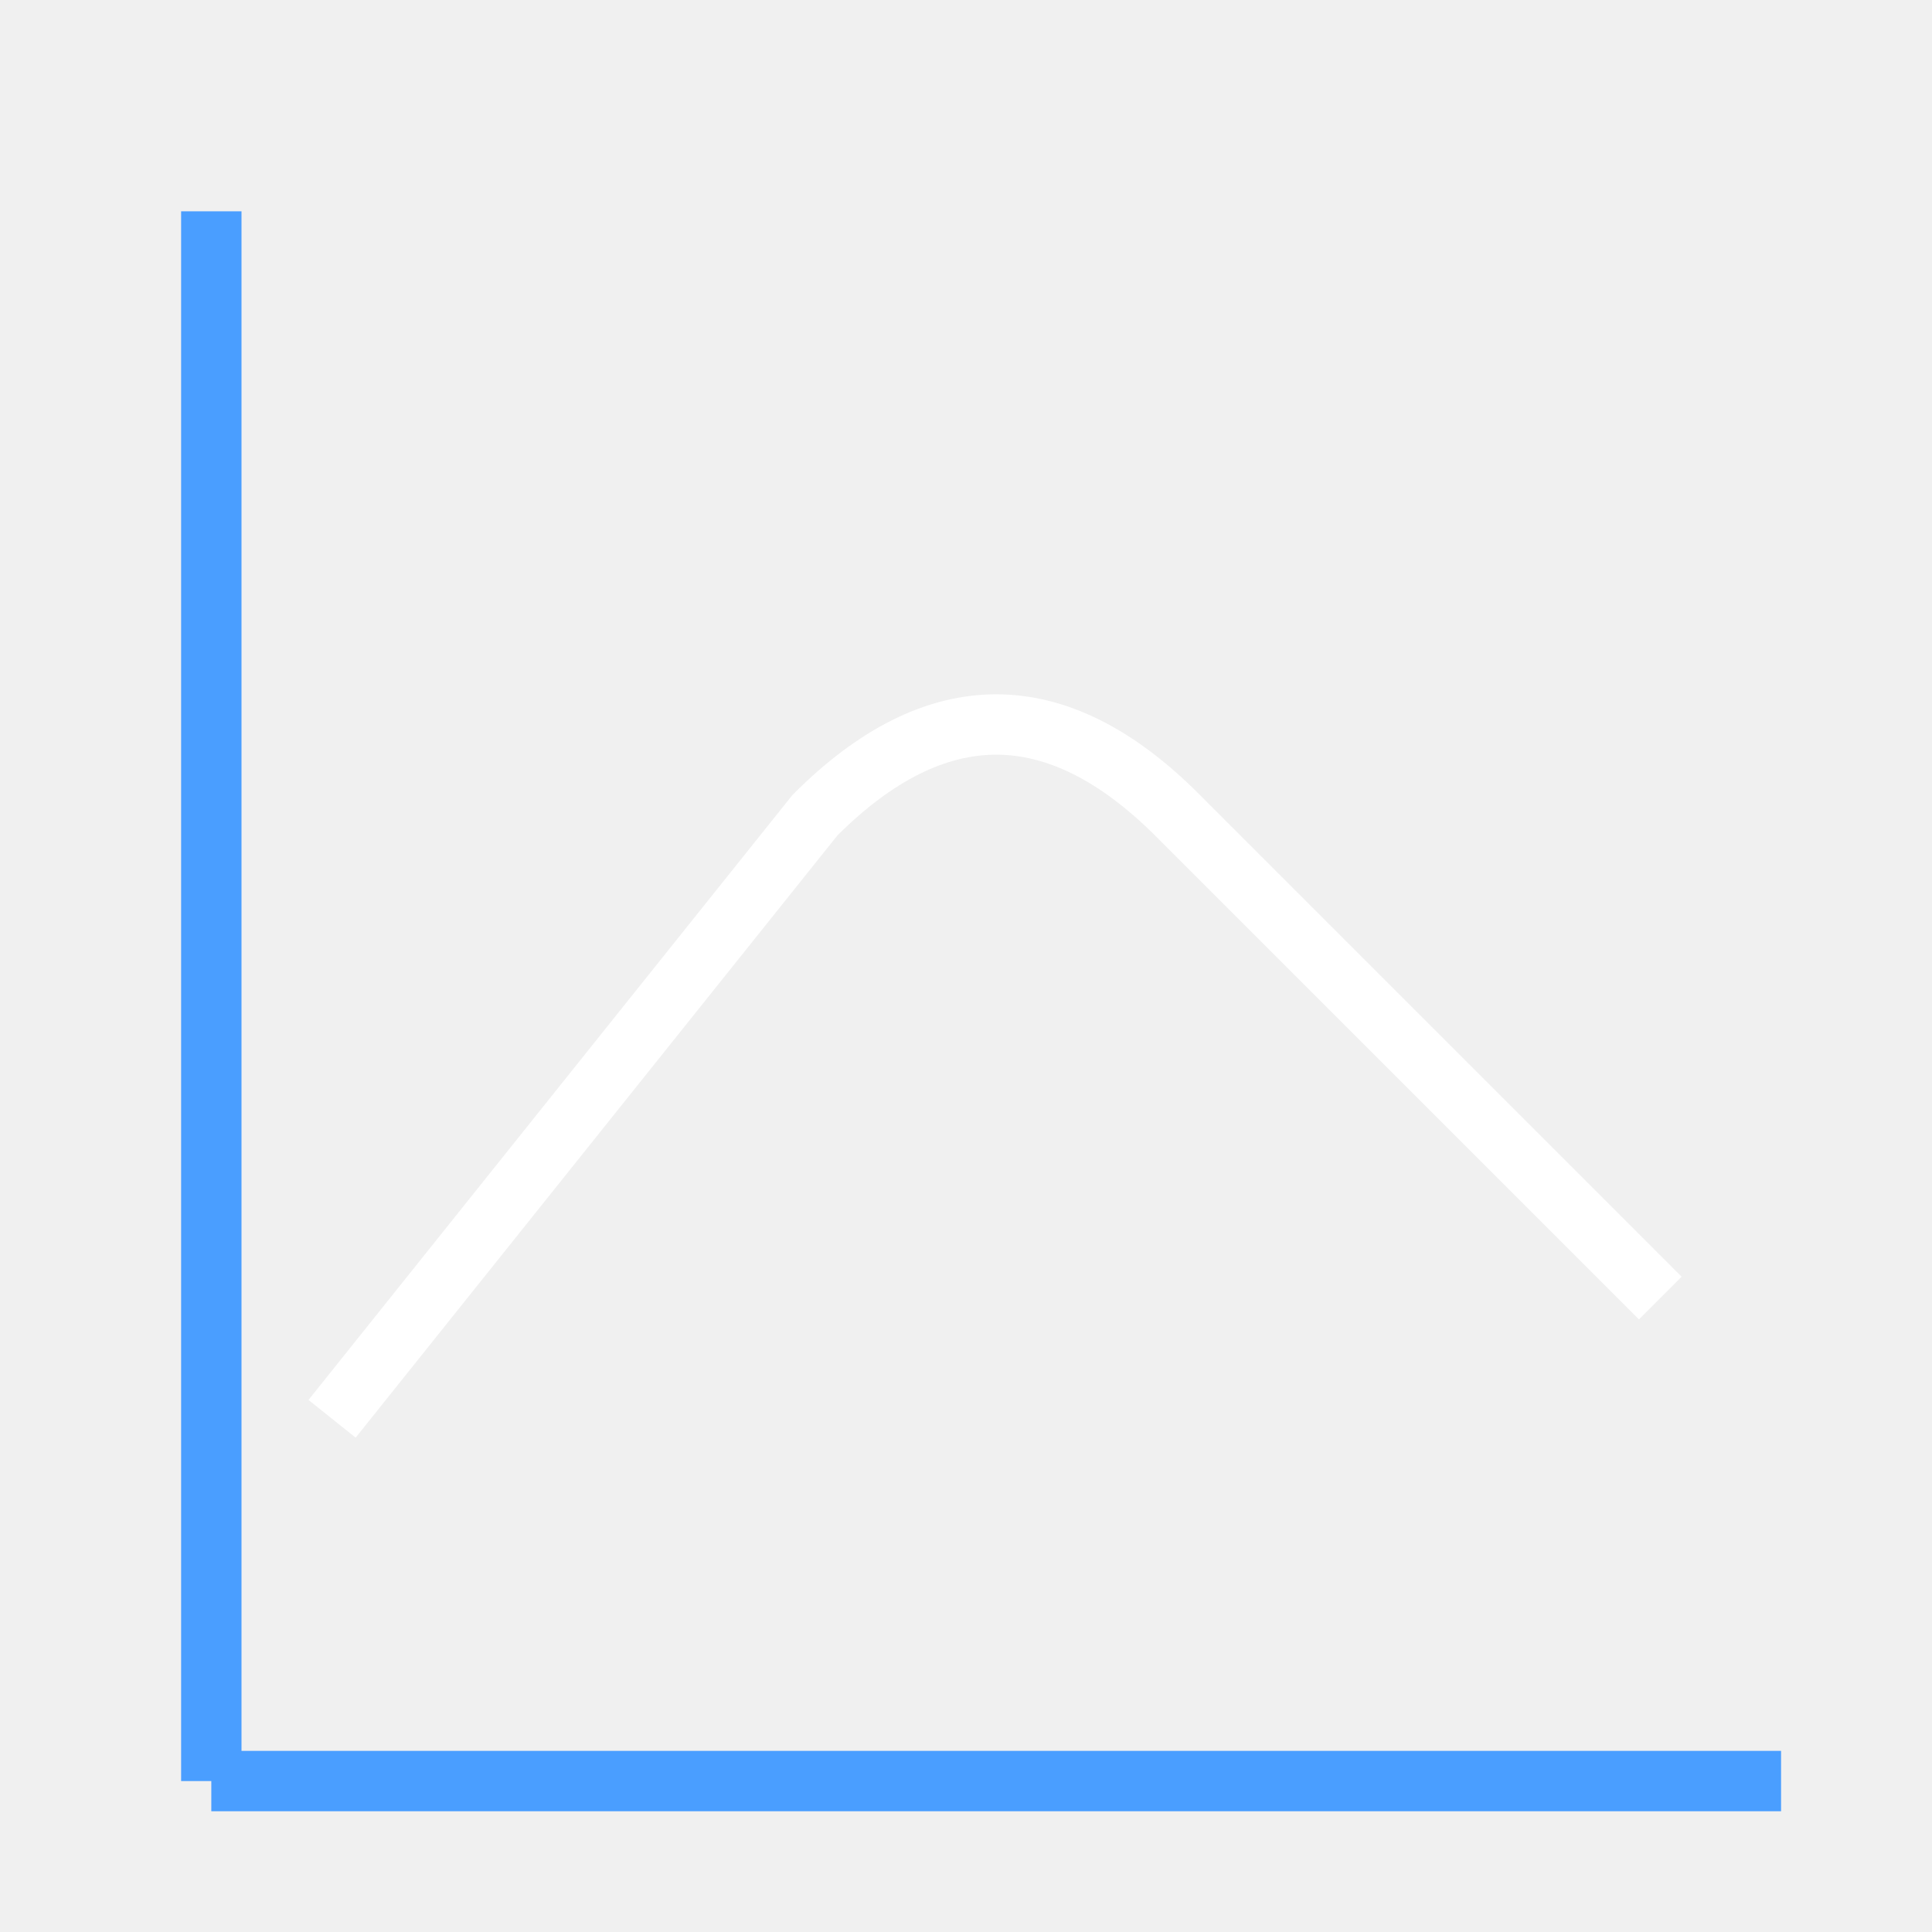
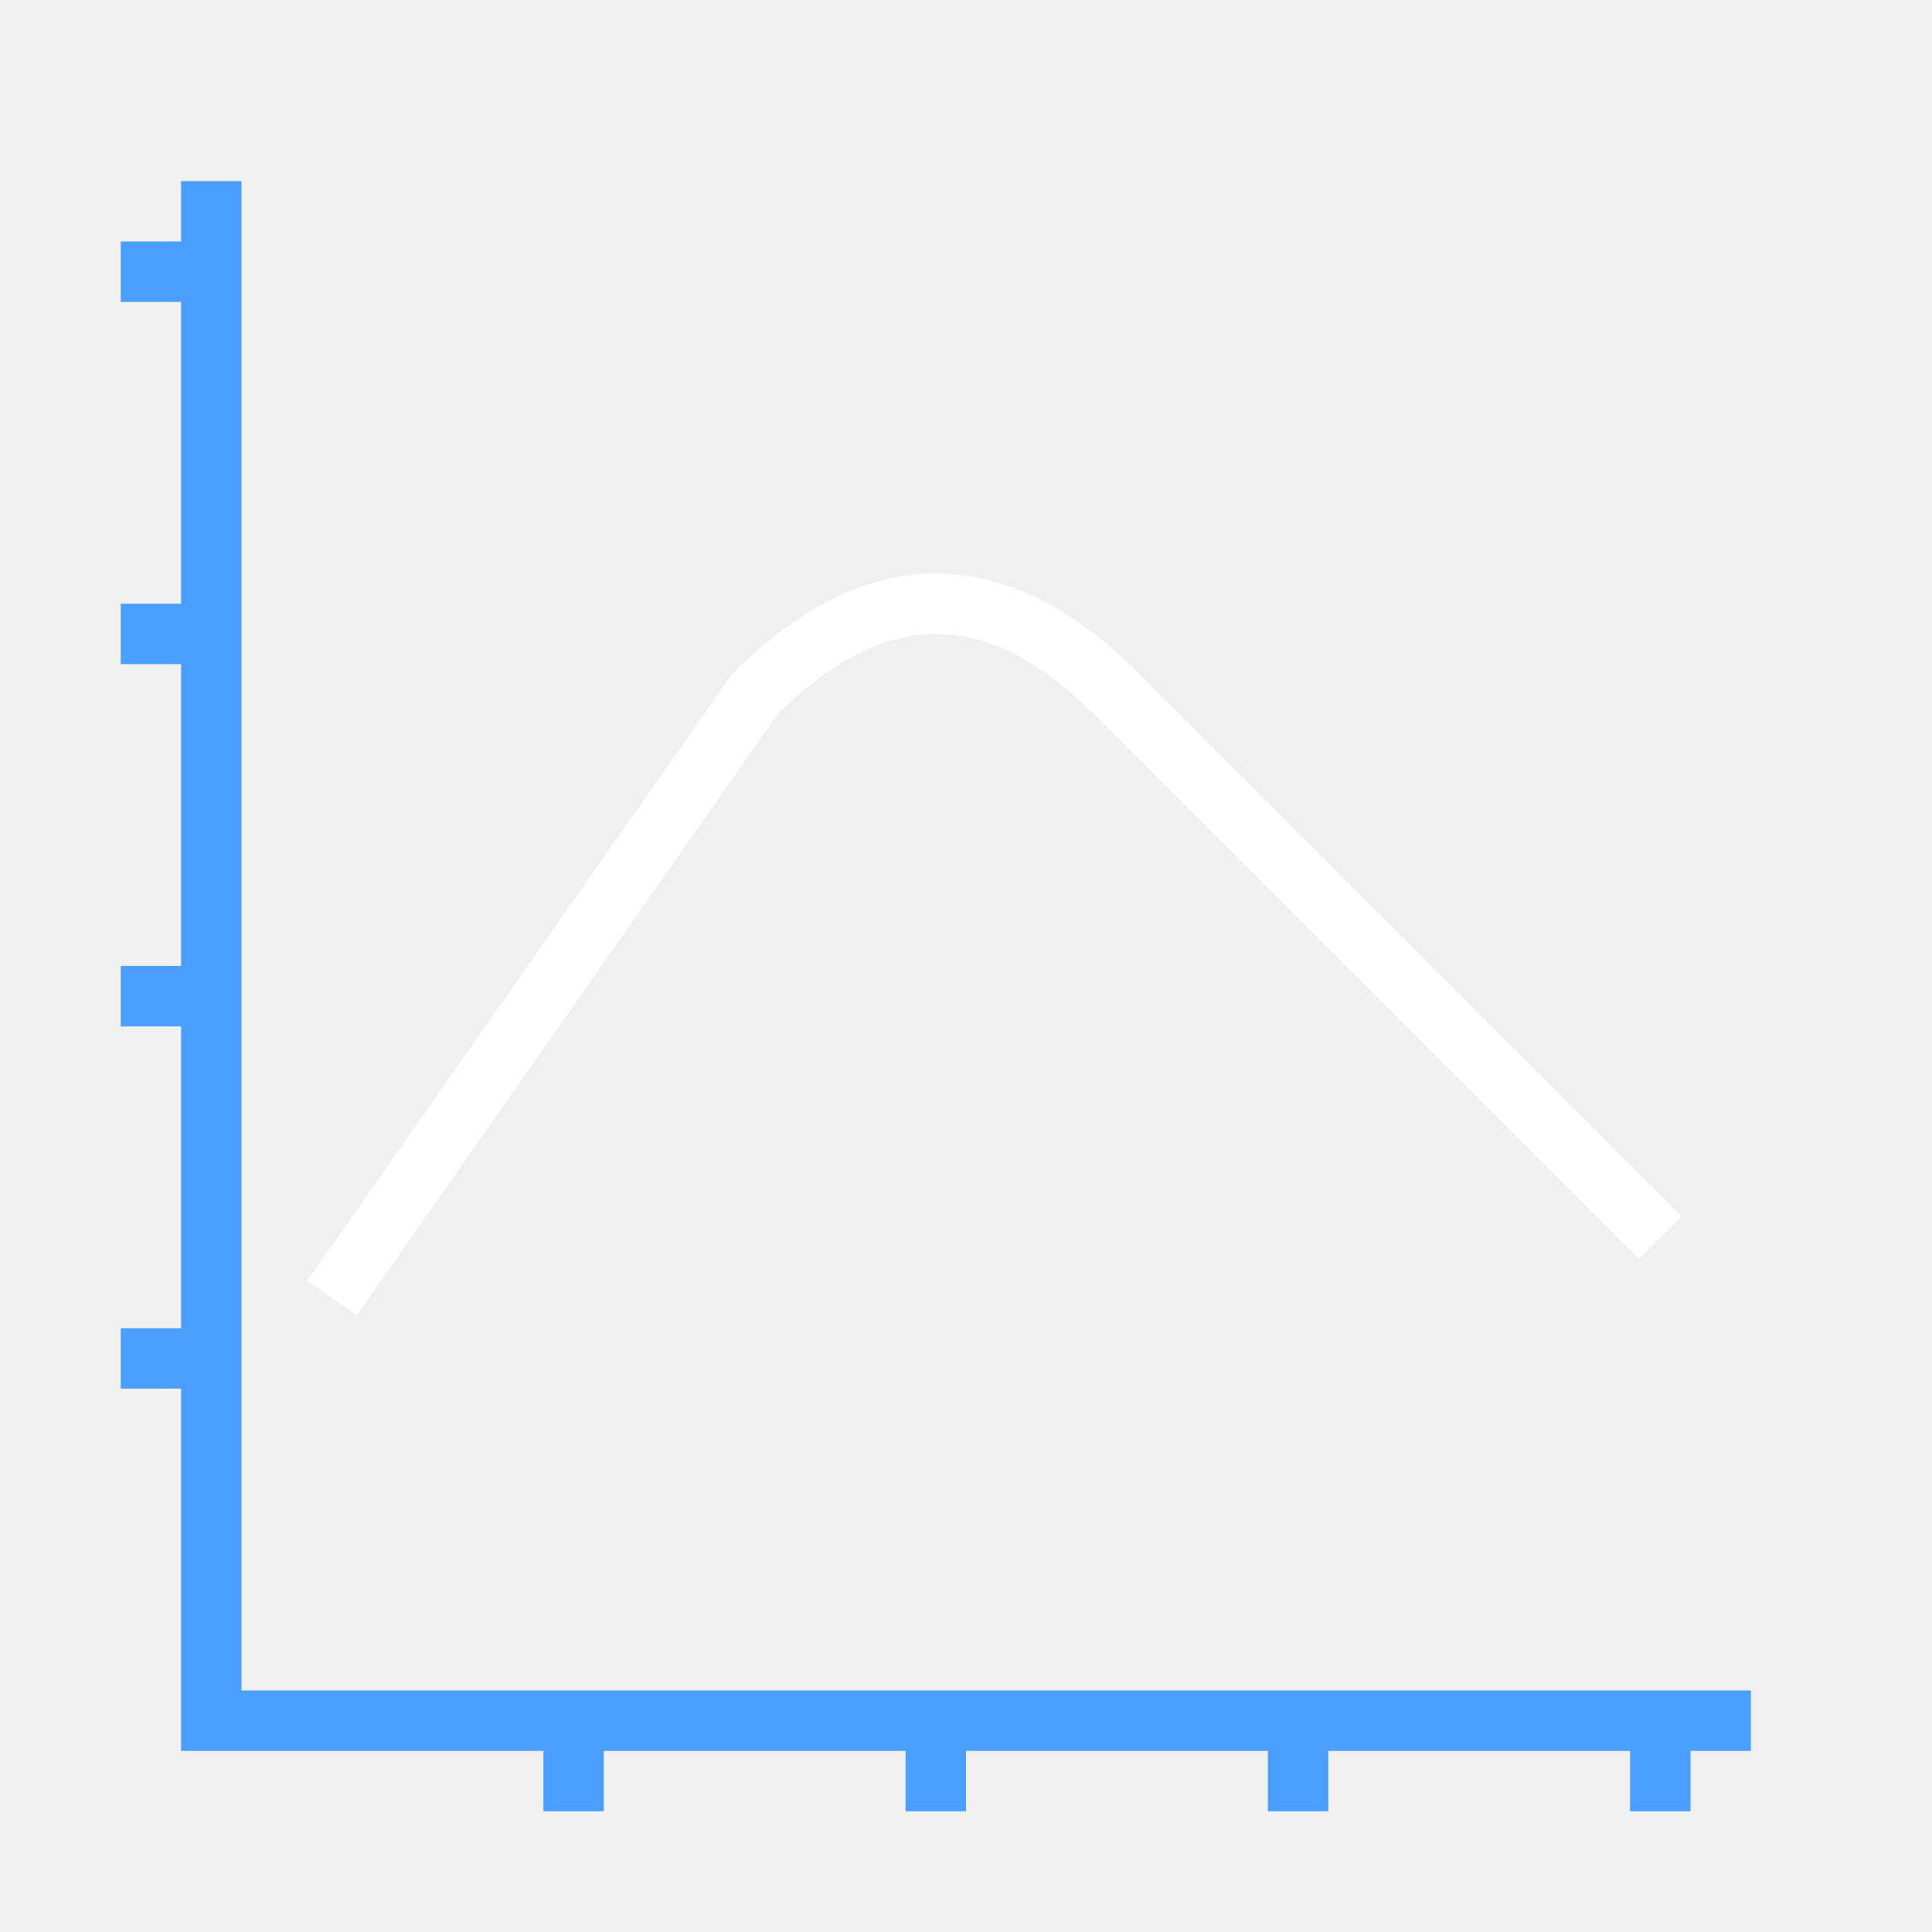
<svg xmlns="http://www.w3.org/2000/svg" width="32" height="32" viewBox="0 0 32 32" stroke-width="1" stroke-linecap="butt" stroke-linejoin="miter">
-   <path d="M3.5 29.5L29.5 29.5M3.5 29.5L3.5 3.5" fill="none" stroke="#4a9eff" />
-   <path d="M5.5 23.5L13.5 13.5C15.5 11.5 17.5 11.5 19.5 13.5L27.5 21.5" fill="none" stroke="#ffffff" />
+   <path d="M3.5 29L3.5 3M3 28.5L29 28.5M9.5 28.5L9.5 30M15.5 28.5L15.5 30M21.5 28.5L21.5 30M27.5 28.5L27.5 30M2 22.5L3.5 22.5M2 16.5L3.5 16.5M2 10.5L3.5 10.5M2 4.5L3.5 4.5" fill="none" stroke="#4a9eff" />
+   <path d="M5.5 21.5L12.5 11.5C14.5 9.5 16.5 9.5 18.5 11.5L27.5 20.5" fill="none" stroke="#ffffff" />
</svg>
